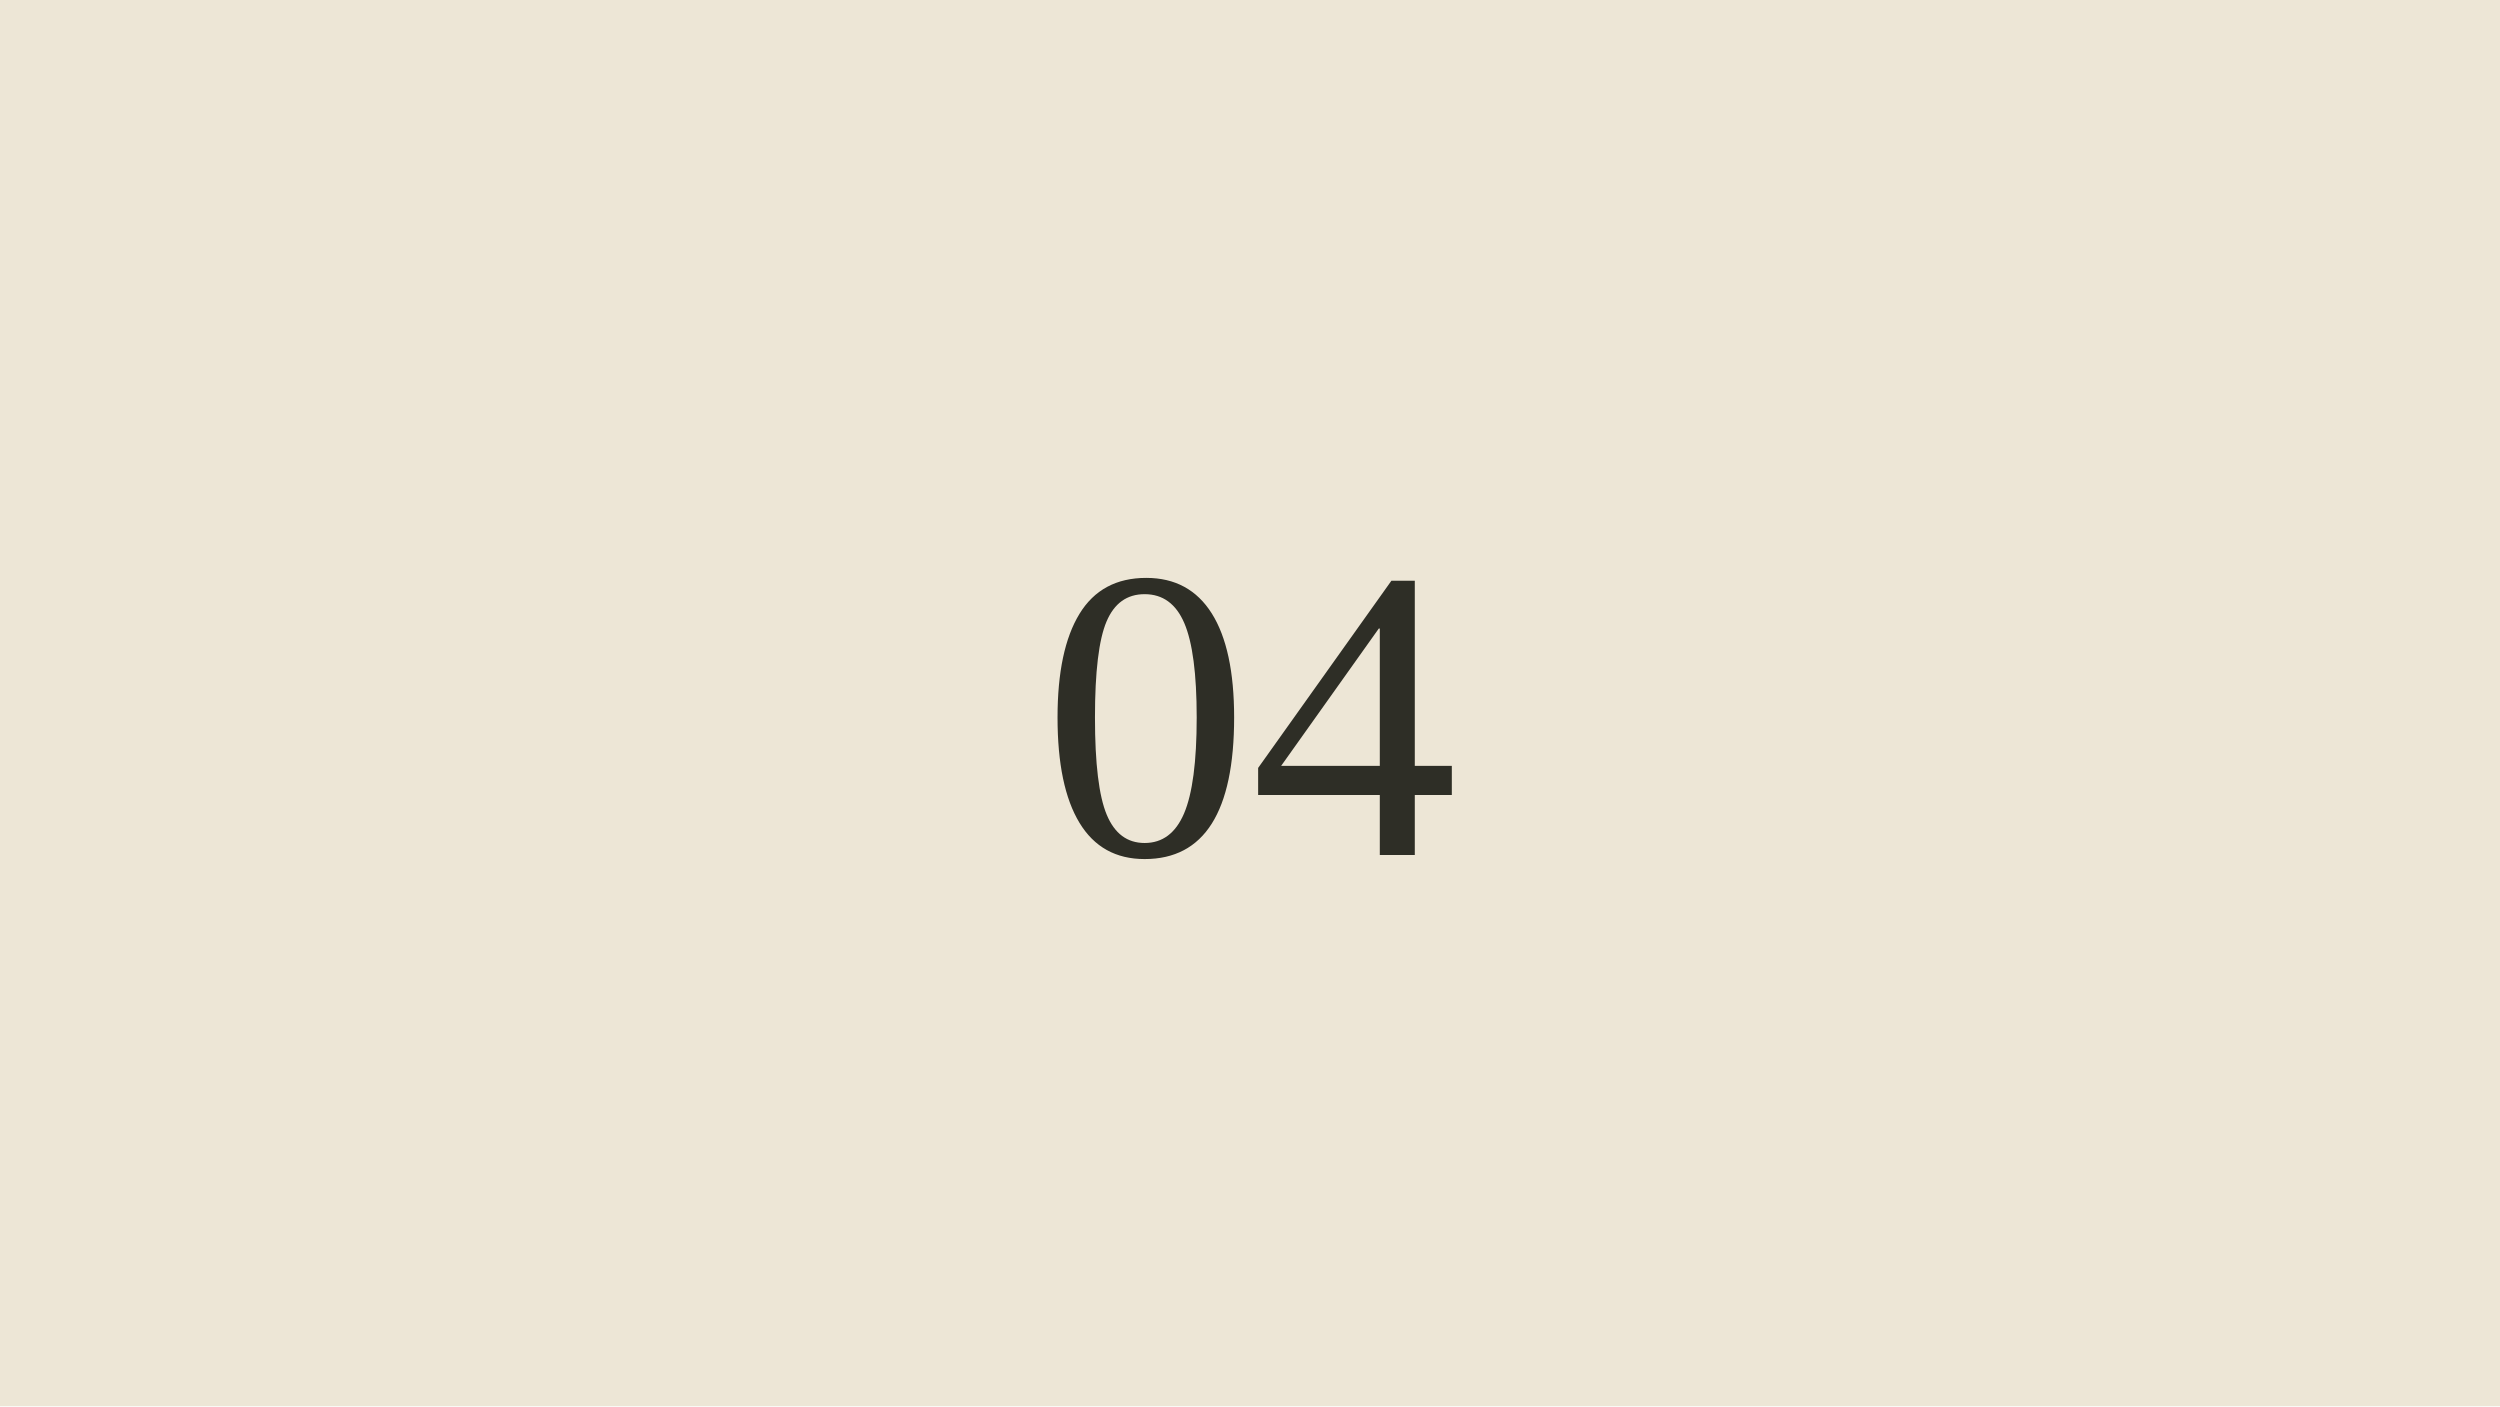
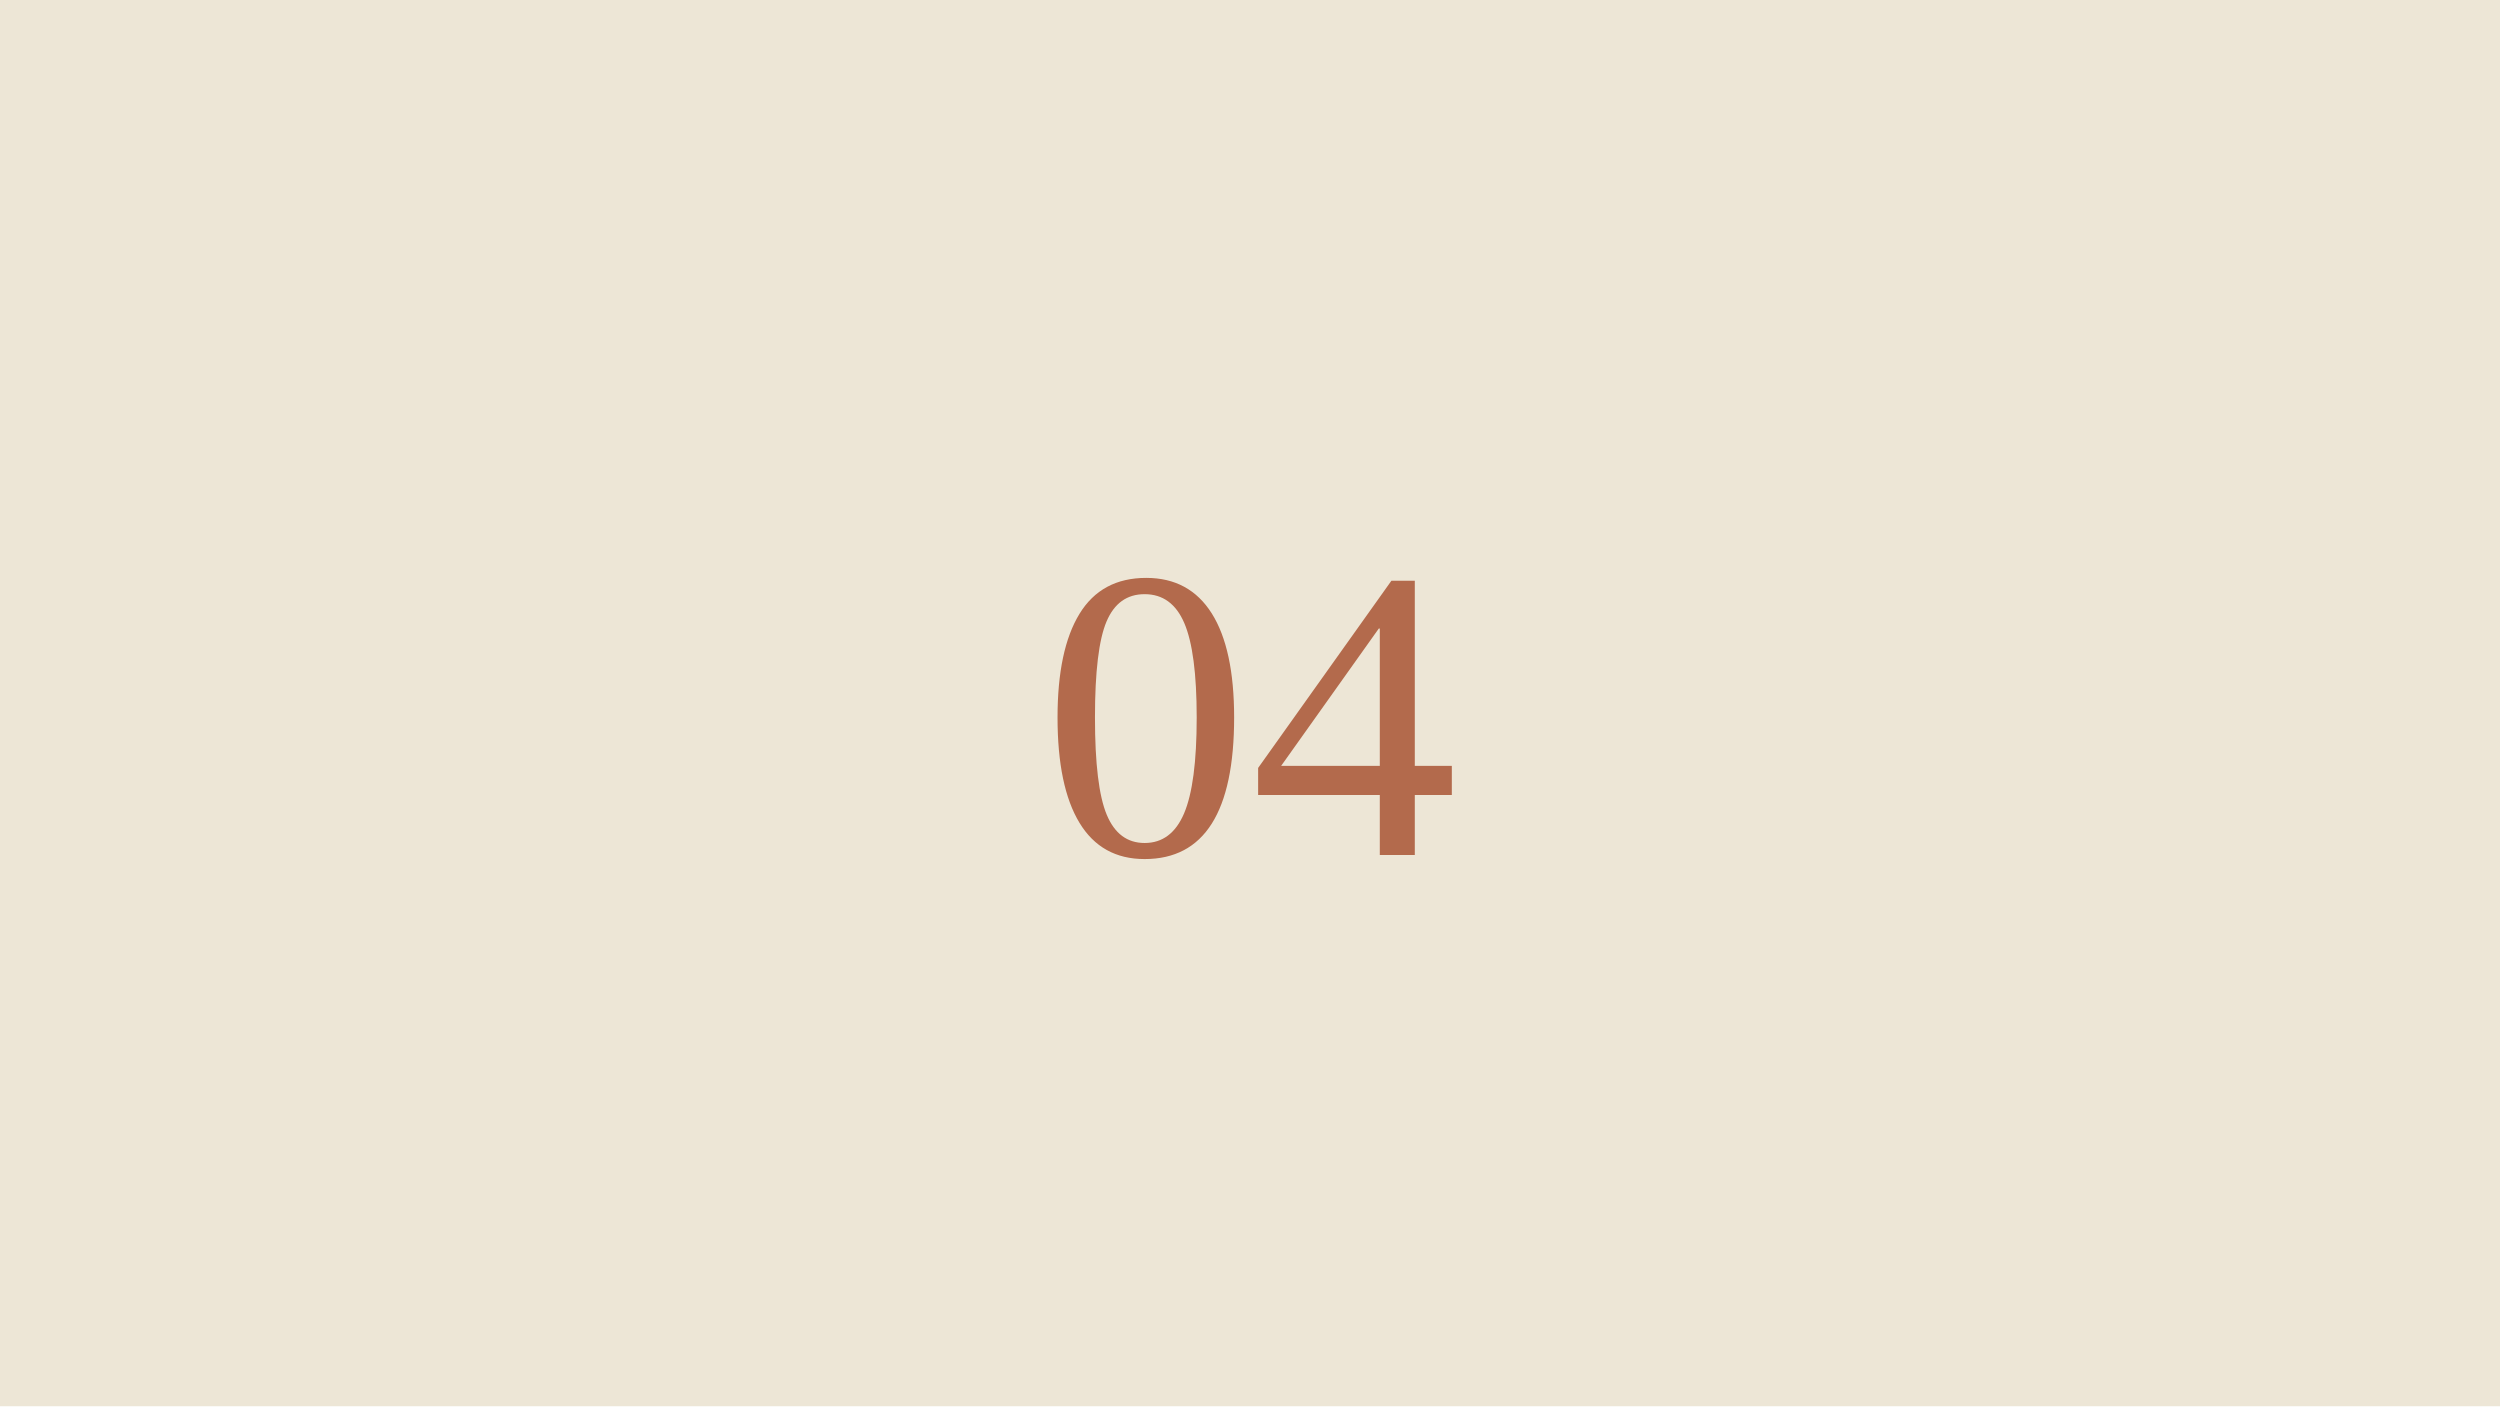
<svg xmlns="http://www.w3.org/2000/svg" viewBox="0 0 1920 1080" width="100%" height="100%">
  <rect width="1920" height="1080" fill="#EDE6D6" />
-   <text x="50%" y="54%" dominant-baseline="middle" text-anchor="middle" font-family="'Cormorant Garamond', 'Times New Roman', serif" font-size="320" font-weight="300" fill="#2E2E26">04</text>
+   <text x="50%" y="54%" dominant-baseline="middle" text-anchor="middle" font-family="'Cormorant Garamond', 'Times New Roman', serif" font-size="320" font-weight="300" fill="#B36A4C">04</text>
</svg>
